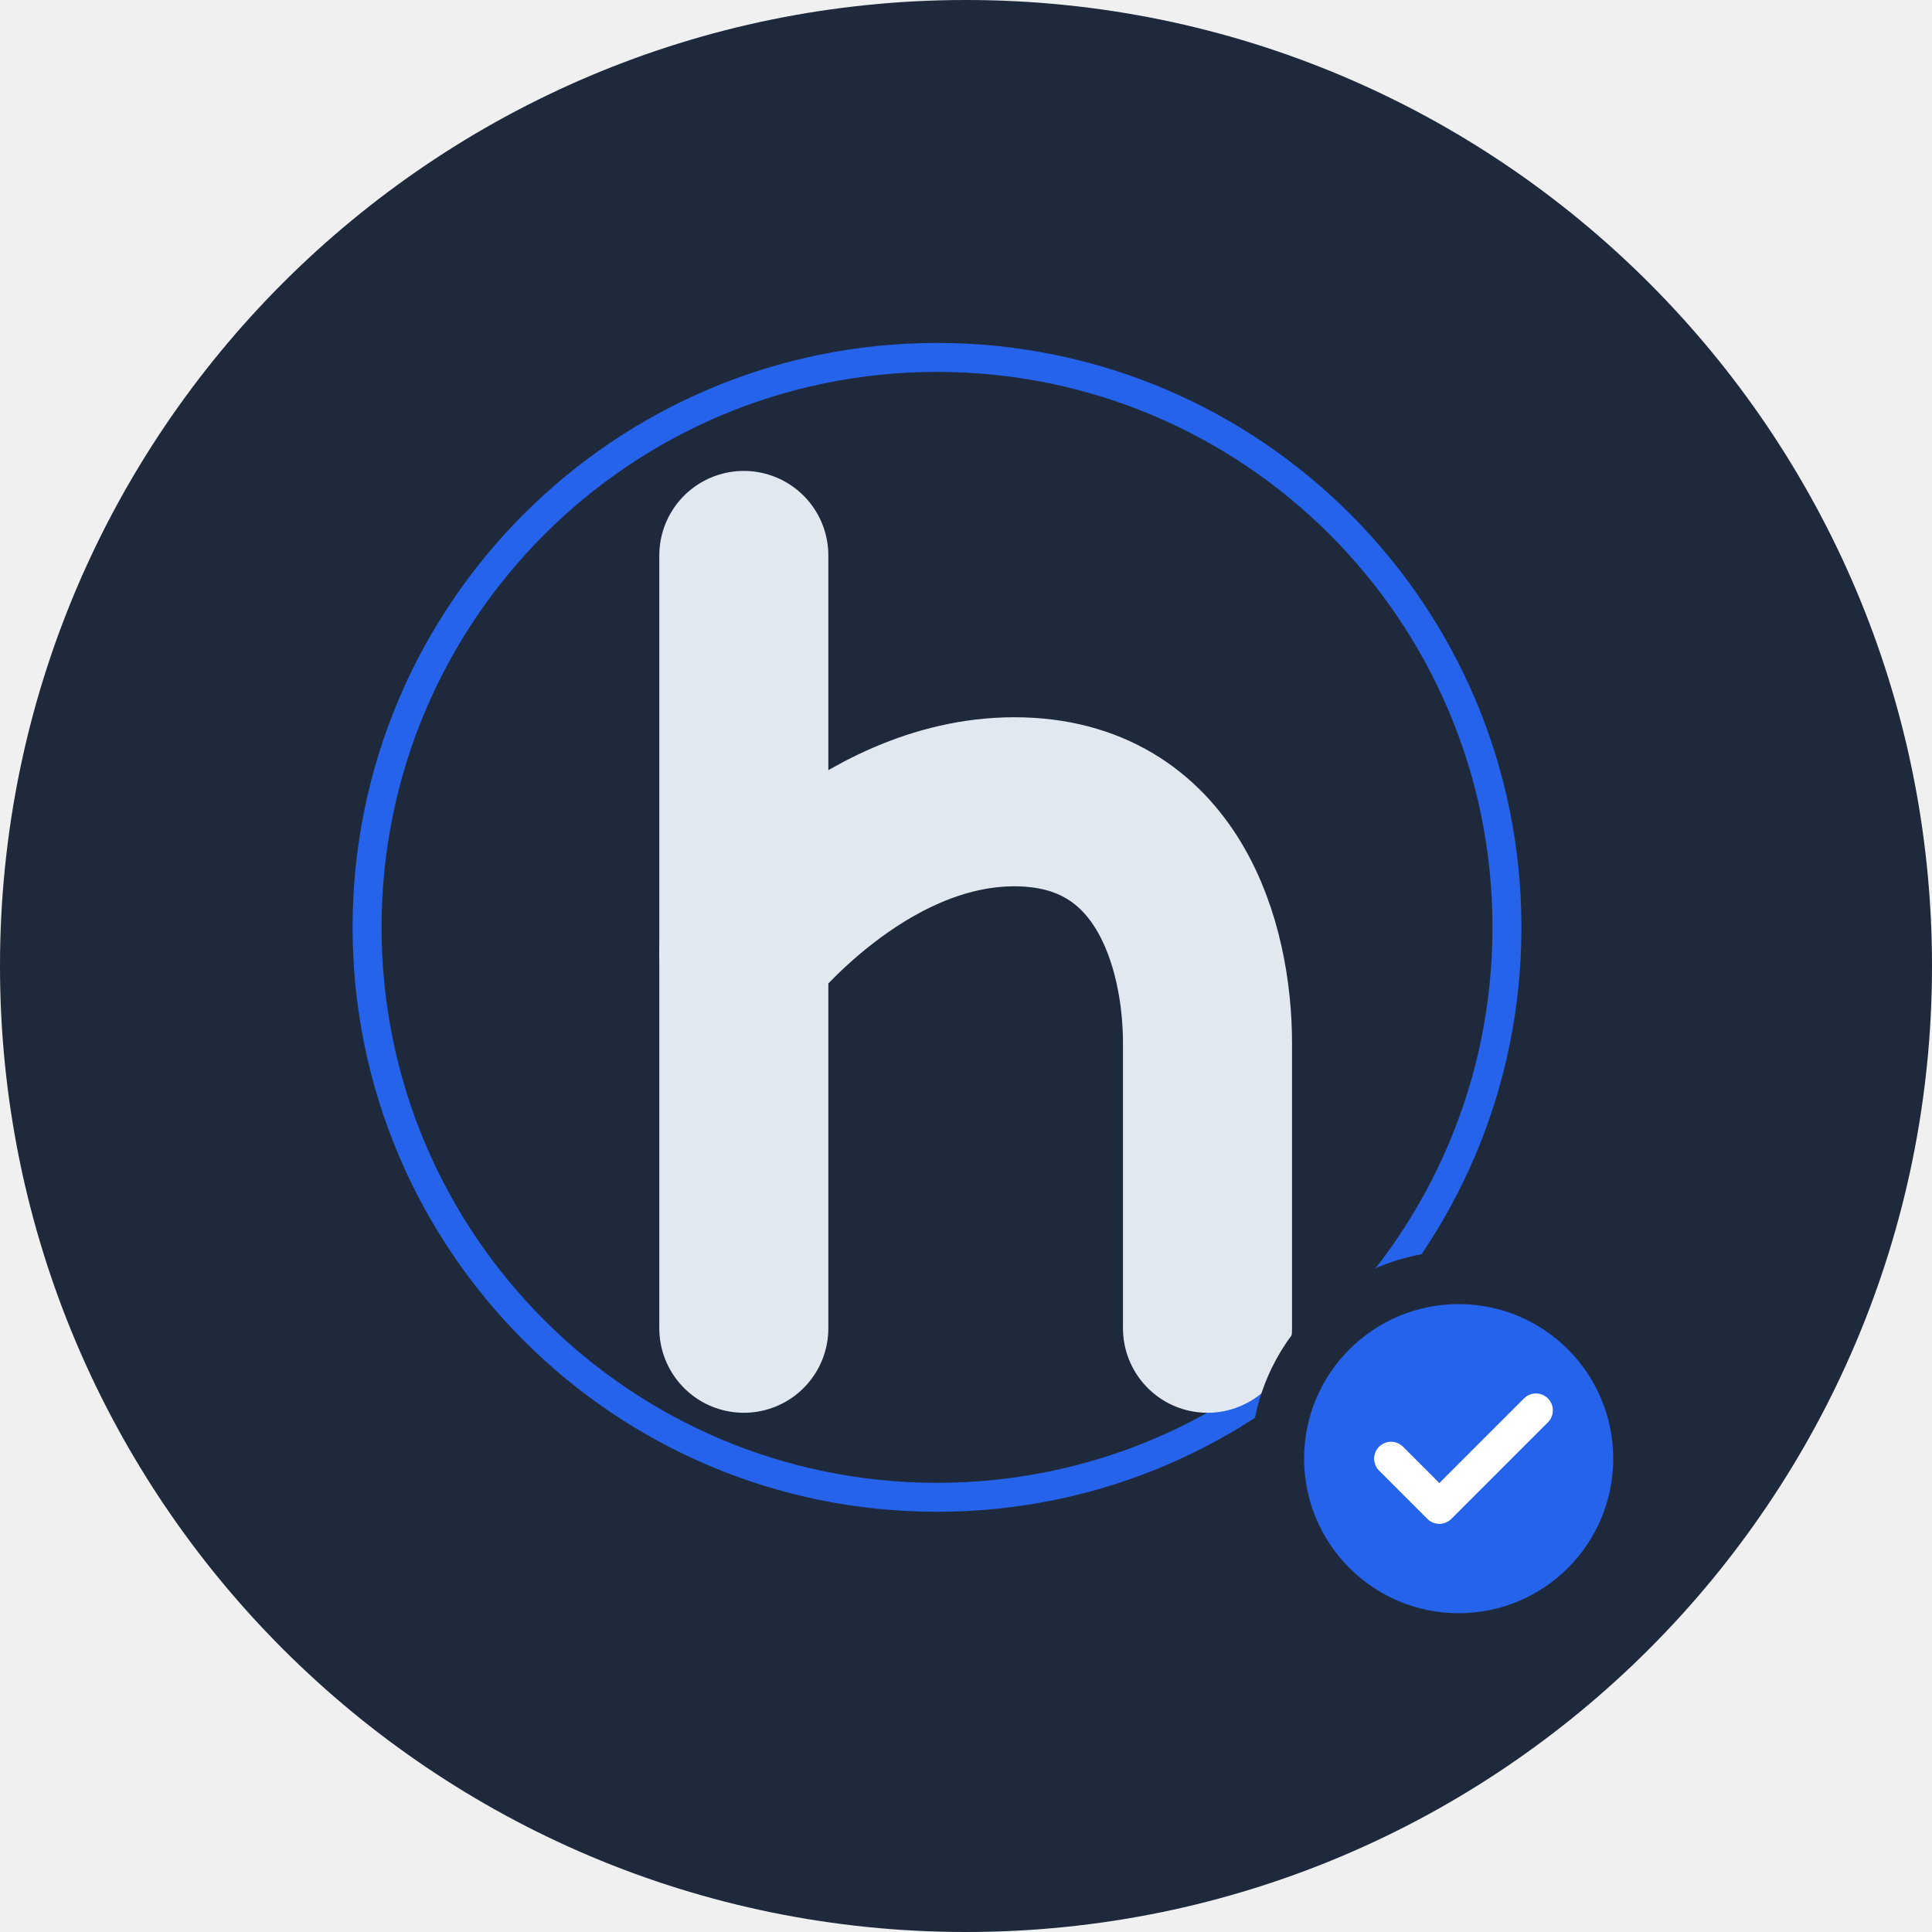
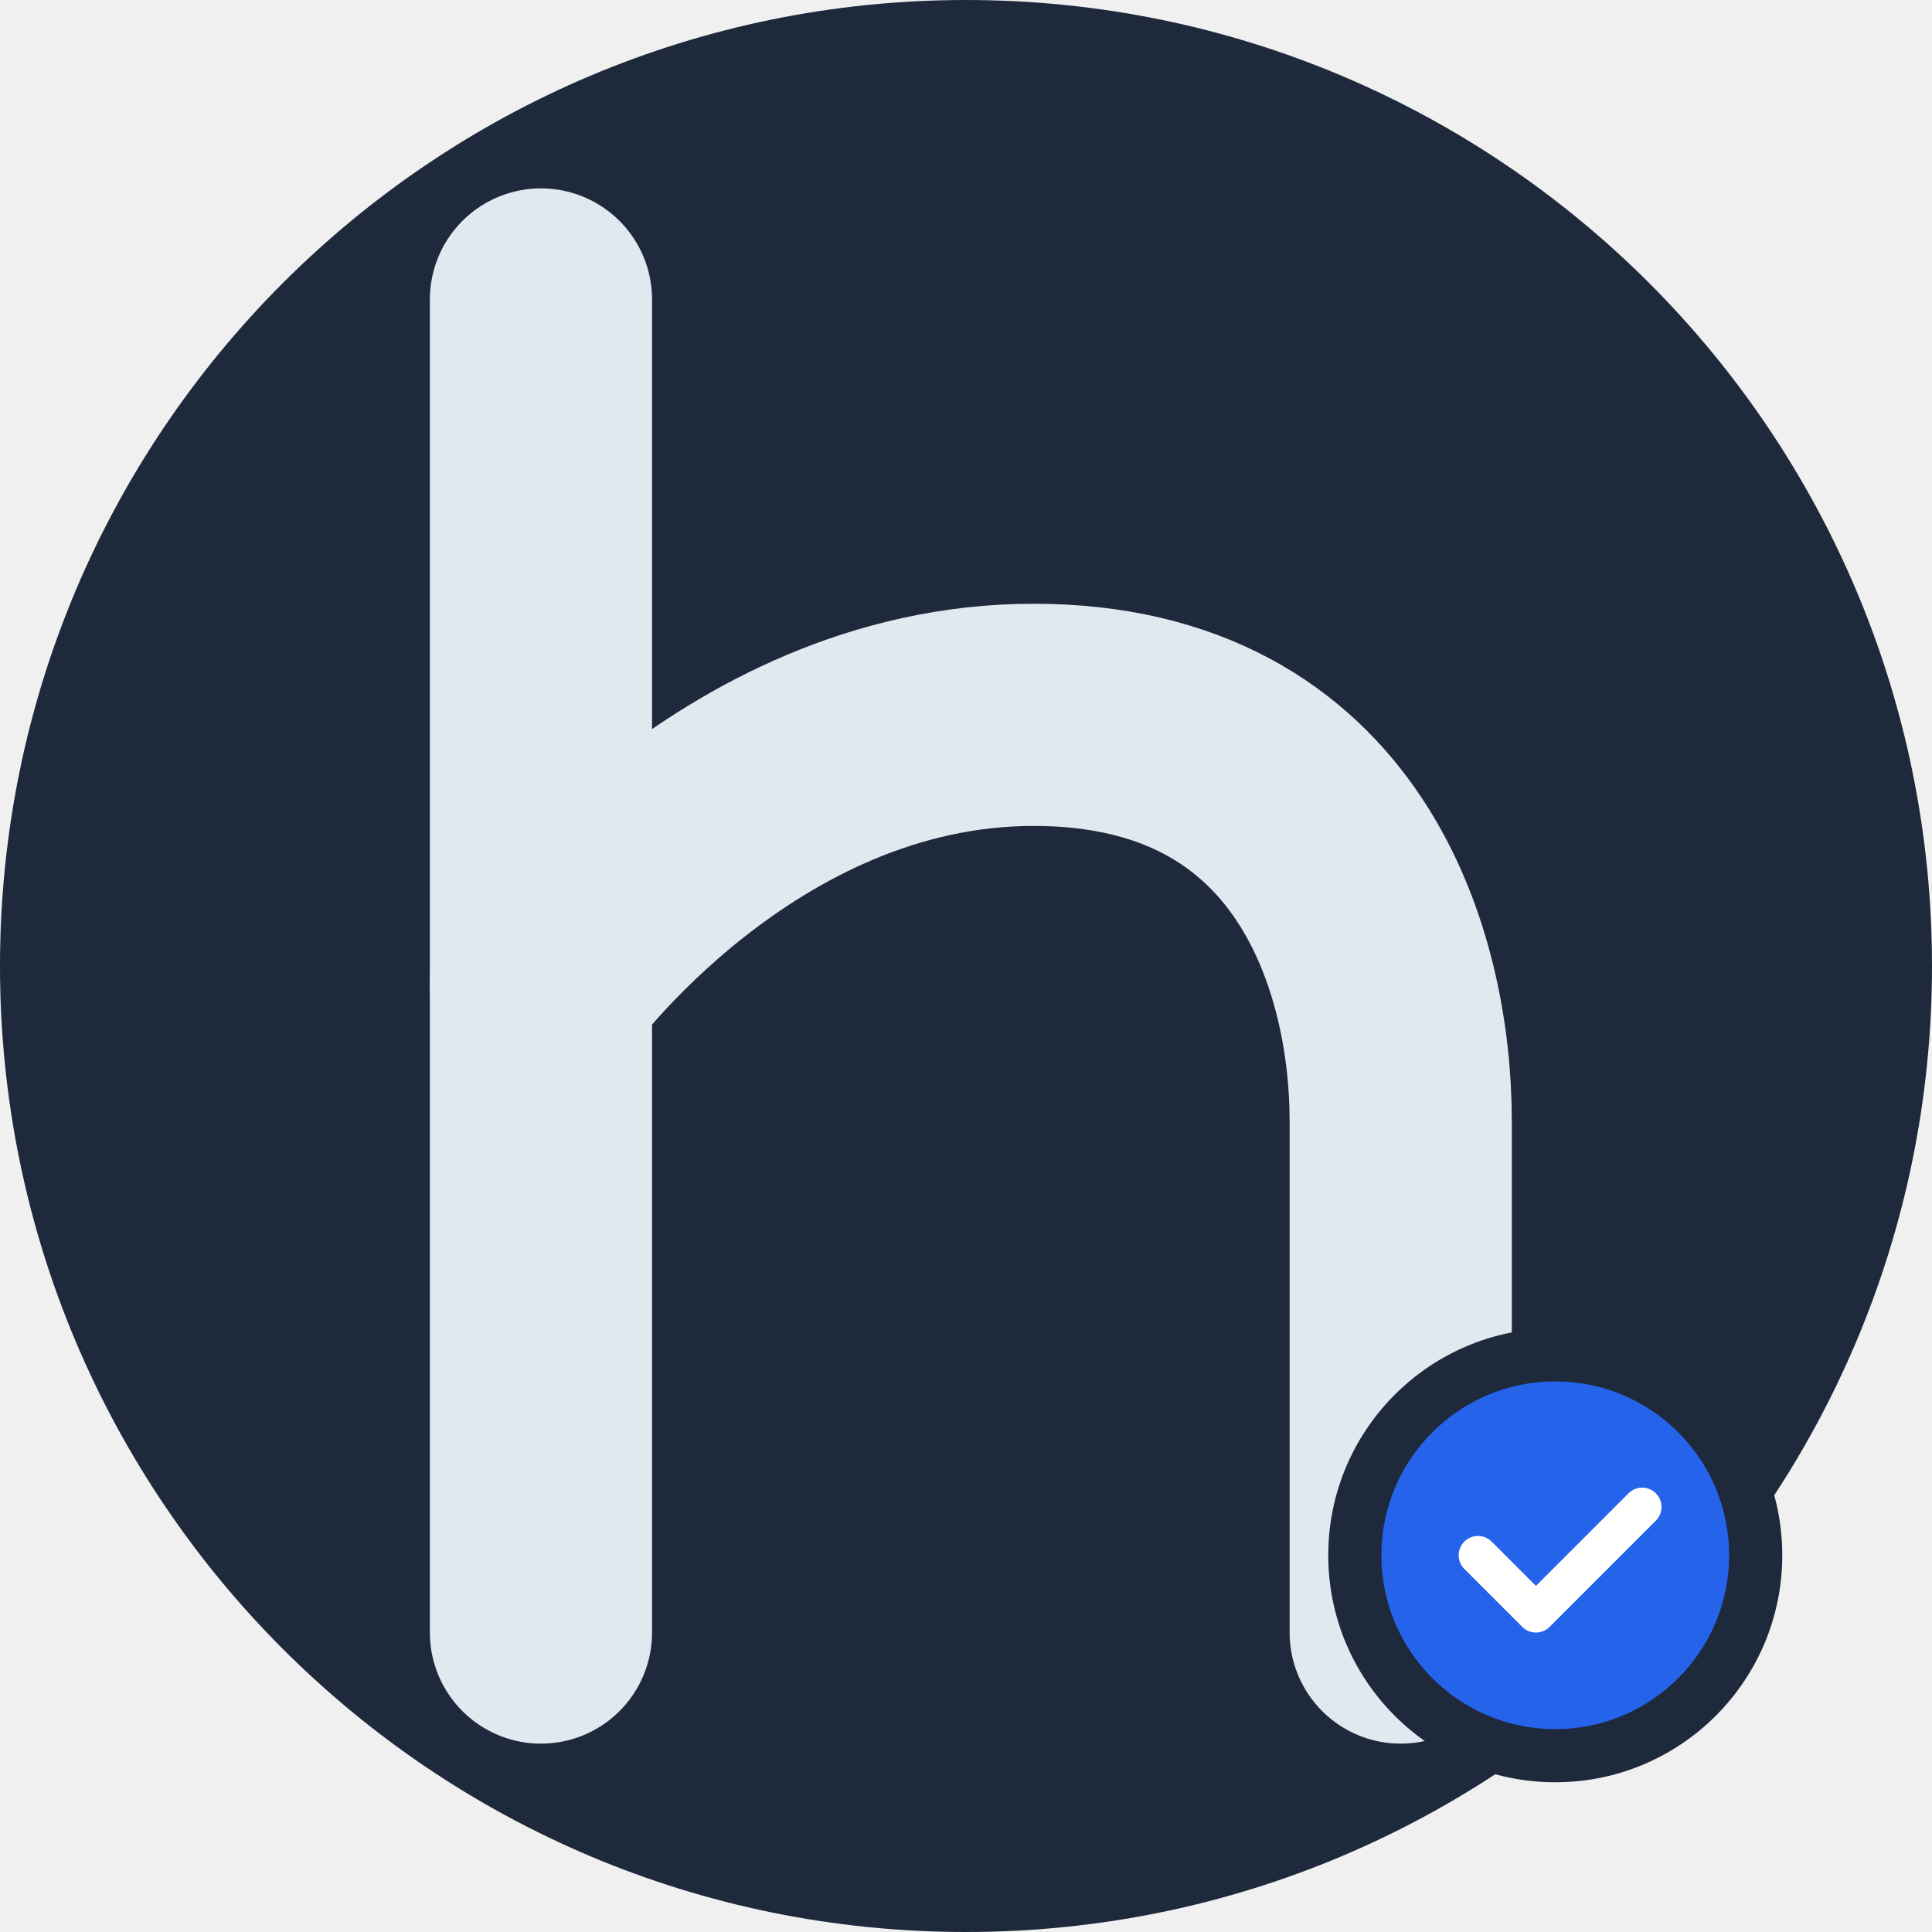
<svg xmlns="http://www.w3.org/2000/svg" width="400" height="400" viewBox="0 0 400 400">
  <circle cx="200" cy="200" r="200" fill="#1e293b" />
-   <circle cx="194" cy="192" r="118" fill="none" stroke="#2563eb" stroke-width="6" />
-   <path d="M 154 115 L 154 275" stroke="#e2e8f0" stroke-width="35" stroke-linecap="round" fill="none" />
-   <path d="M 154 197 C 154 197 178 166 210 166 C 242 166 250 196 250 216 L 250 275" stroke="#e2e8f0" stroke-width="35" stroke-linecap="round" fill="none" />
-   <circle cx="302" cy="302" r="40" fill="#1e293b" stroke="#1e293b" stroke-width="6" />
-   <circle cx="302" cy="302" r="32" fill="#2563eb" />
-   <path d="M 288 302 L 298 312 L 318 292" stroke="#fff" stroke-width="7" stroke-linecap="round" stroke-linejoin="round" fill="none" />
+   <path d="M 112 62 L 112 338" stroke="#e2e8f0" stroke-width="46" stroke-linecap="round" fill="none" />
+   <path d="M 112 204 C 112 204 152 148 214 148 C 276 148 290 200 290 232 L 290 338" stroke="#e2e8f0" stroke-width="46" stroke-linecap="round" fill="none" />
+   <circle cx="322" cy="322" r="44" fill="#1e293b" stroke="#1e293b" stroke-width="6" />
+   <circle cx="322" cy="322" r="36" fill="#2563eb" />
+   <path d="M 306 322 L 318 334 L 340 312" stroke="#fff" stroke-width="8" stroke-linecap="round" stroke-linejoin="round" fill="none" />
</svg>
